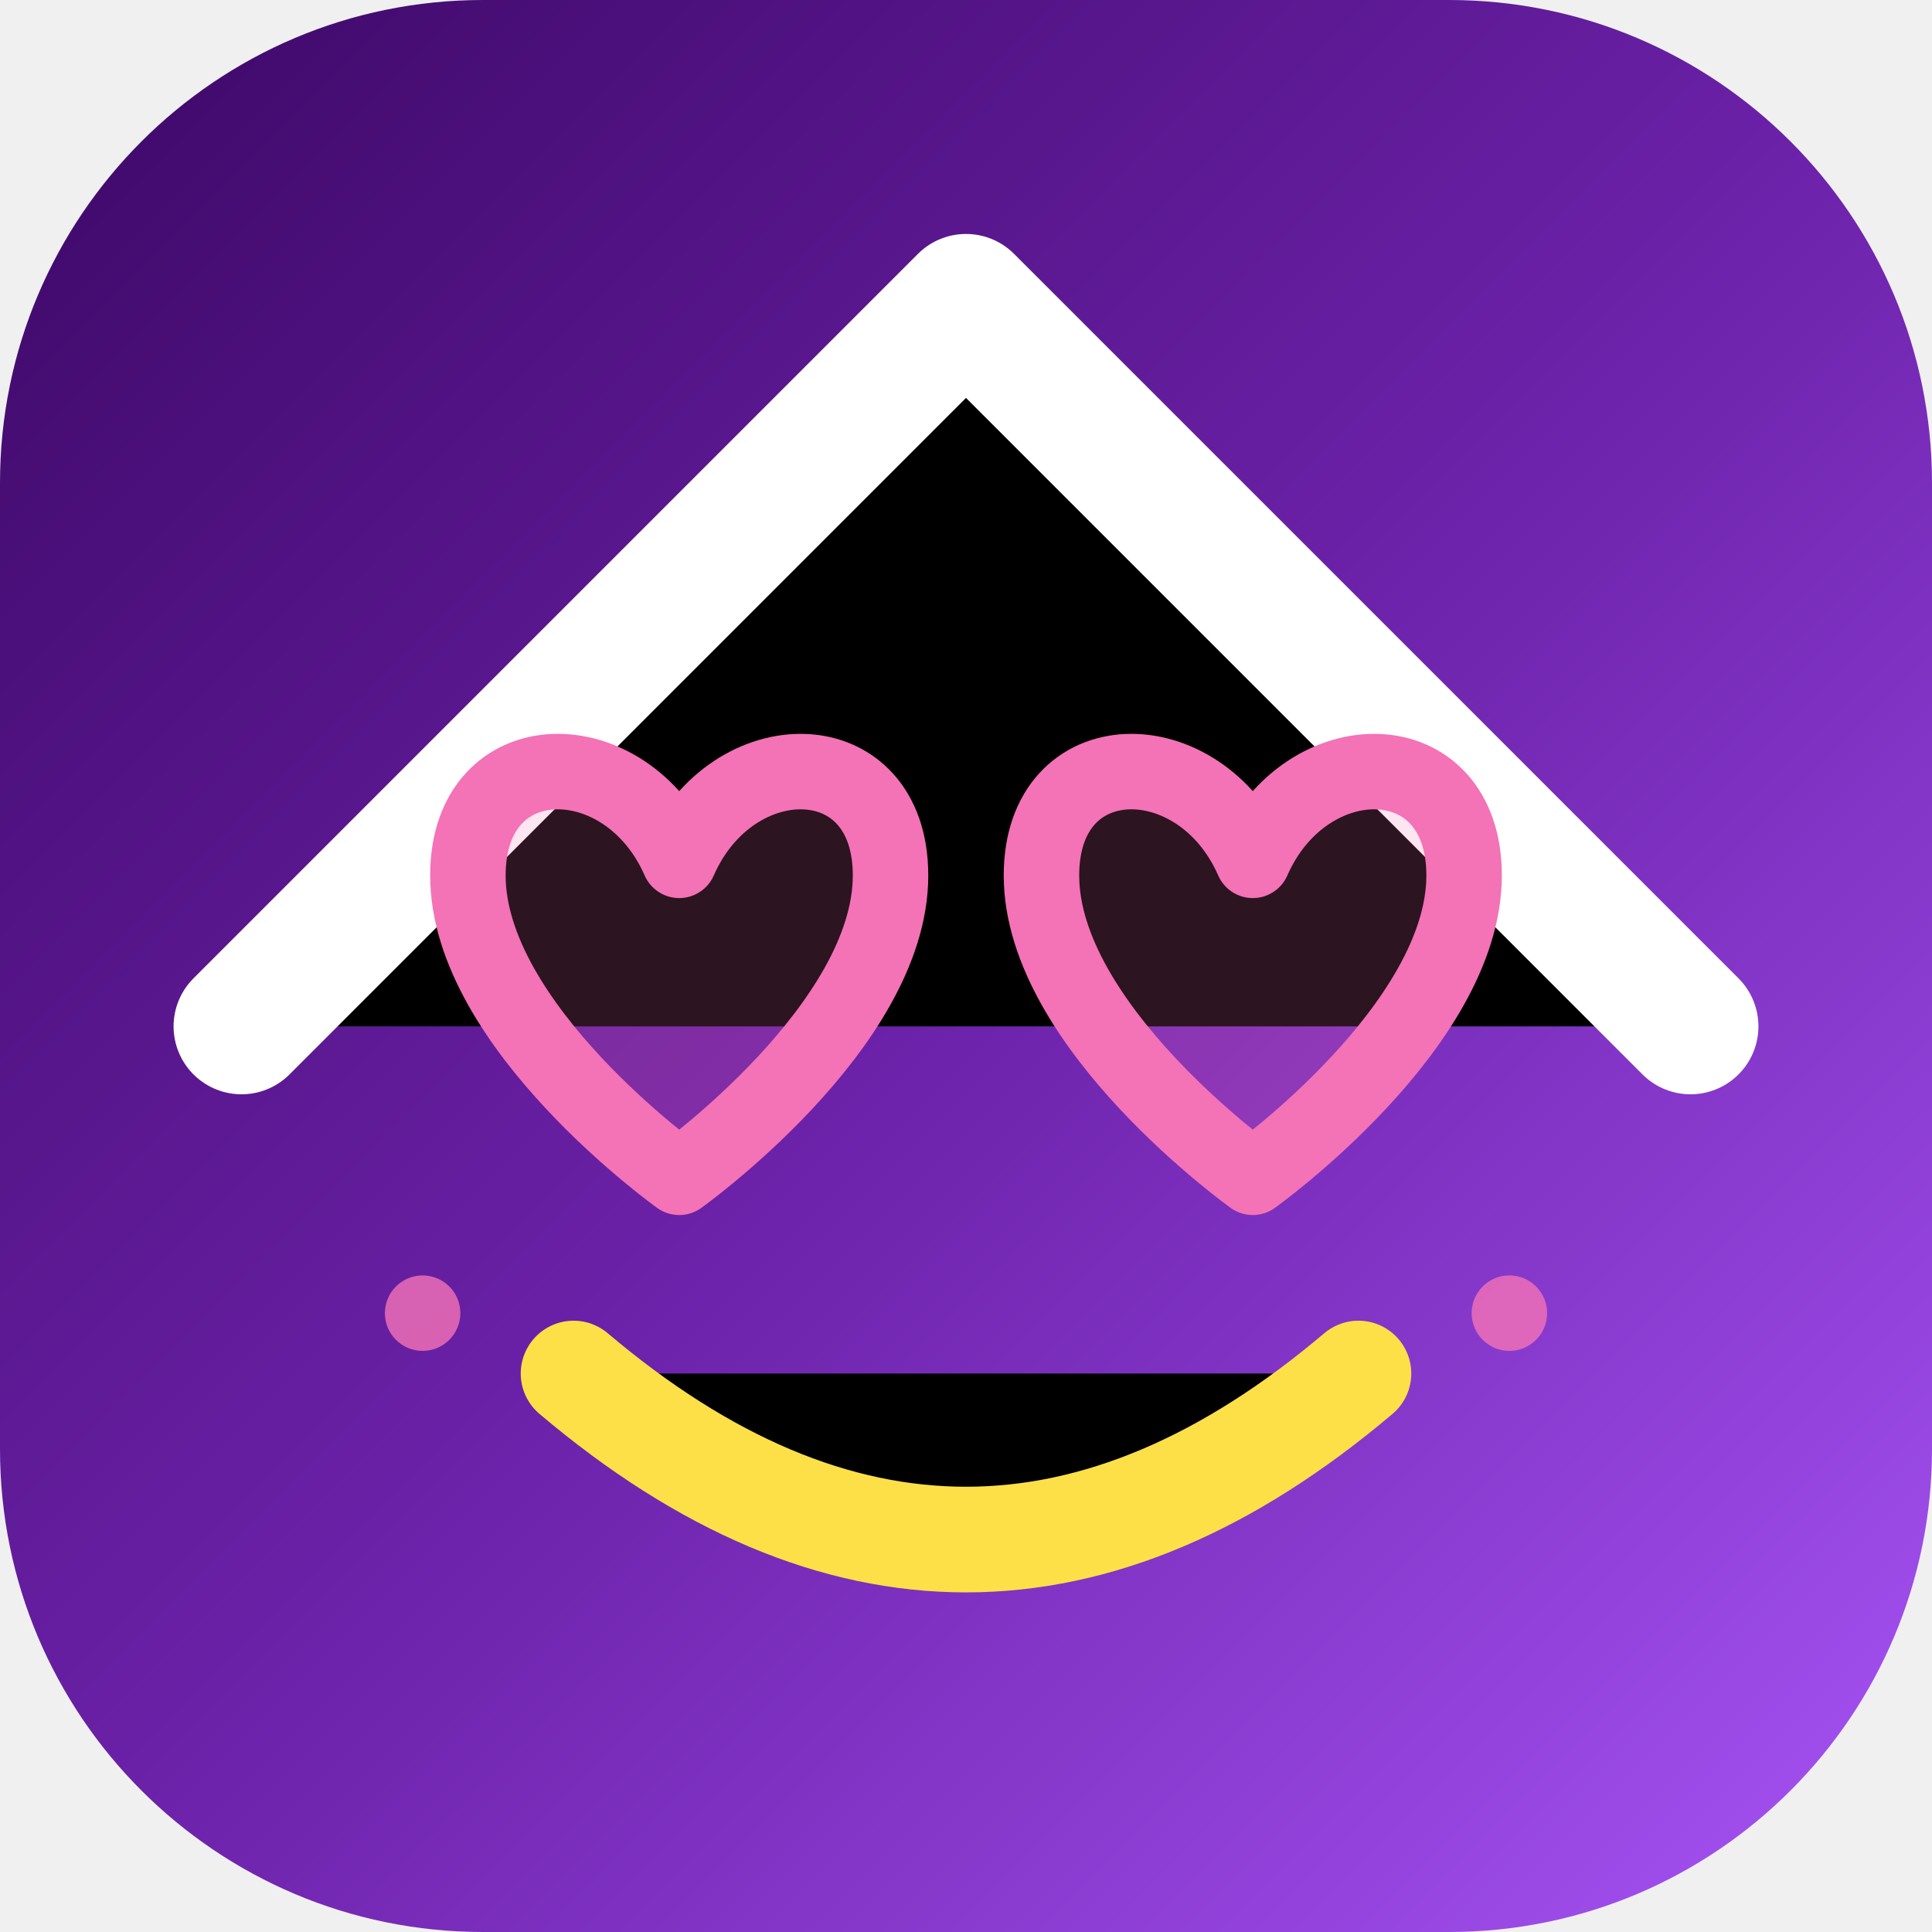
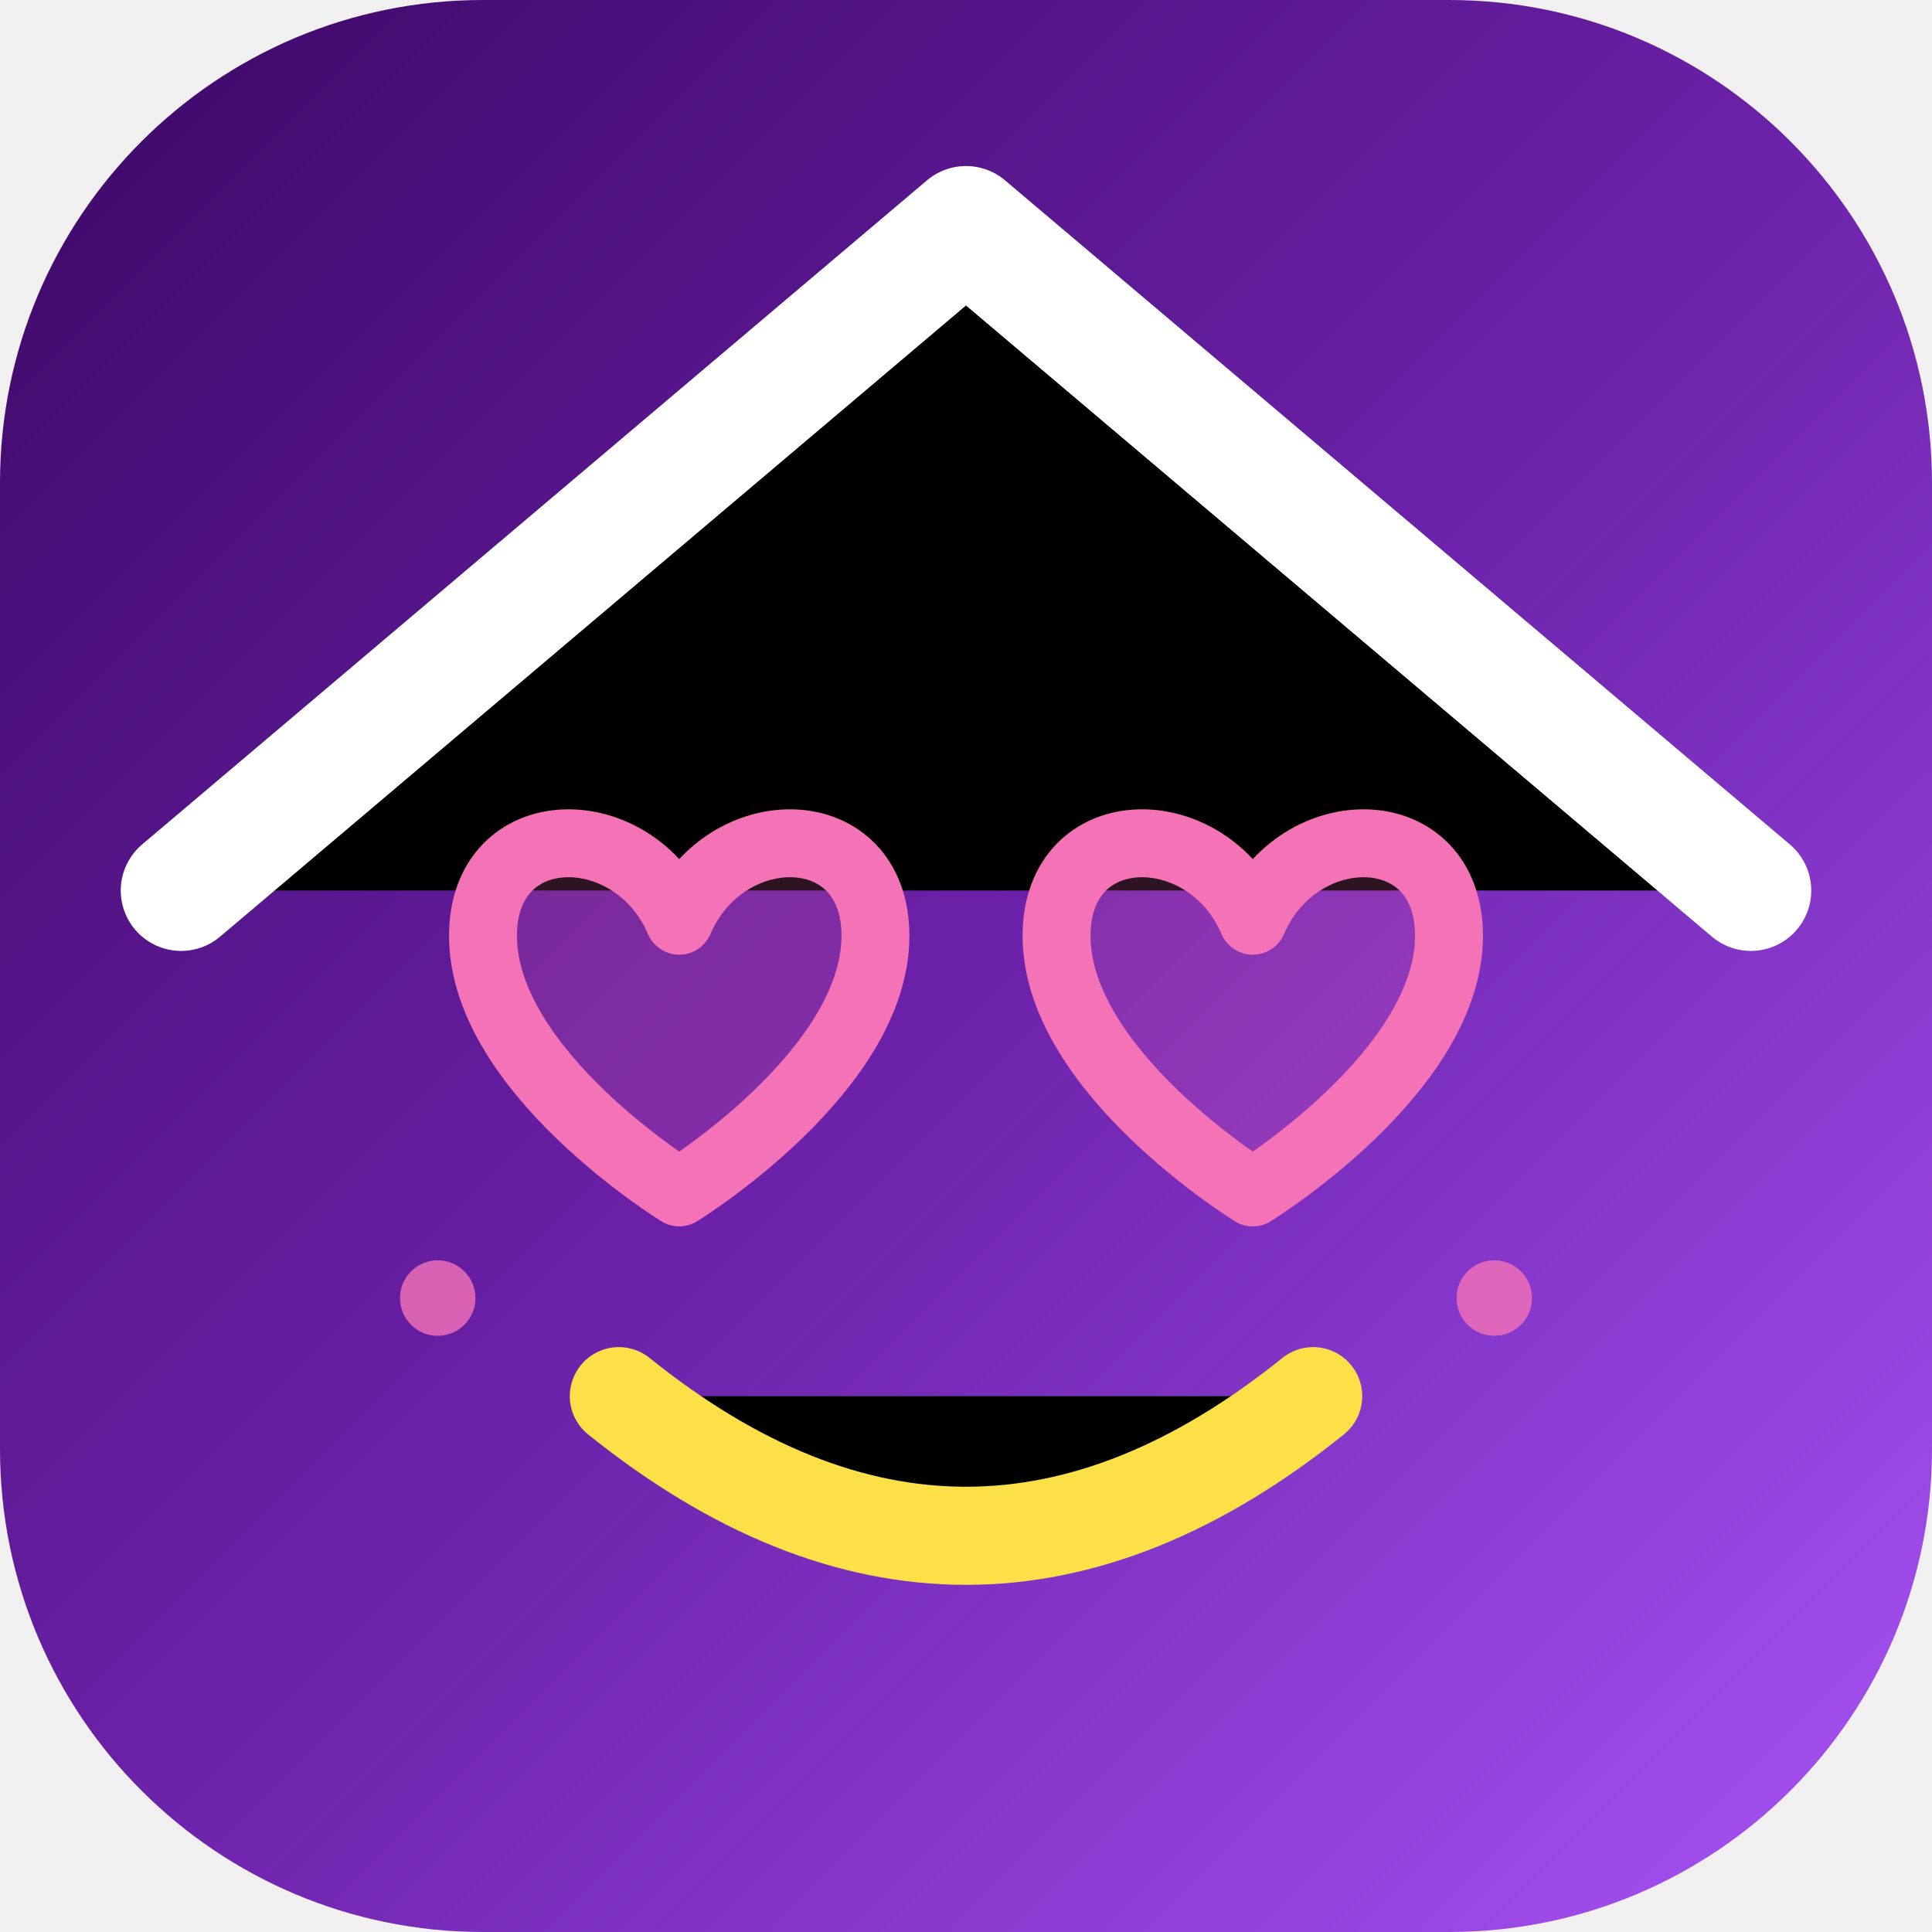
<svg xmlns="http://www.w3.org/2000/svg" viewBox="0 0 256 256" width="100%" height="100%">
  <defs>
    <linearGradient id="purpleBg" x1="0%" y1="0%" x2="100%" y2="100%">
      <stop offset="0%" stop-color="#3B0764" />
      <stop offset="50%" stop-color="#6B21A8" />
      <stop offset="100%" stop-color="#A855F7" />
    </linearGradient>
  </defs>
  <rect width="256" height="256" rx="64" fill="url(#purpleBg)" />
-   <path d="M 32,136 L 128,40 L 224,136" stroke="#FFFFFF" stroke-width="18" stroke-linecap="round" stroke-linejoin="round" />
-   <path d="M 90, 114 C 83, 98 62, 98 62, 116 C 62, 136 90, 156 90, 156 C 90, 156 118, 136 118, 116 C 118, 98 97, 98 90, 114 Z" stroke="#F472B6" stroke-width="10" fill="#F472B6" fill-opacity="0.18" stroke-linecap="round" stroke-linejoin="round" />
-   <path d="M 166, 114 C 159, 98 138, 98 138, 116 C 138, 136 166, 156 166, 156 C 166, 156 194, 136 194, 116 C 194, 98 173, 98 166, 114 Z" stroke="#F472B6" stroke-width="10" fill="#F472B6" fill-opacity="0.18" stroke-linecap="round" stroke-linejoin="round" />
-   <path d="M 76, 182 Q 128, 226 180, 182" stroke="#FDE047" stroke-width="14" stroke-linecap="round" />
-   <circle cx="56" cy="174" r="5" fill="#F472B6" opacity="0.8" />
-   <circle cx="200" cy="174" r="5" fill="#F472B6" opacity="0.8" />
+   <path d="M 24,118 L 128,30 L 232,118" stroke="#FFFFFF" stroke-width="16" stroke-linecap="round" stroke-linejoin="round" />
+   <path d="M 90, 122 C 84, 108 64, 108 64, 124 C 64, 142 90, 158 90, 158 C 90, 158 116, 142 116, 124 C 116, 108 96, 108 90, 122 Z" stroke="#F472B6" stroke-width="9" fill="#F472B6" fill-opacity="0.18" stroke-linecap="round" stroke-linejoin="round" />
+   <path d="M 166, 122 C 160, 108 140, 108 140, 124 C 140, 142 166, 158 166, 158 C 166, 158 192, 142 192, 124 C 192, 108 172, 108 166, 122 Z" stroke="#F472B6" stroke-width="9" fill="#F472B6" fill-opacity="0.18" stroke-linecap="round" stroke-linejoin="round" />
+   <path d="M 82, 185 Q 128, 222 174, 185" stroke="#FDE047" stroke-width="13" stroke-linecap="round" />
+   <circle cx="58" cy="172" r="5" fill="#F472B6" opacity="0.8" />
+   <circle cx="198" cy="172" r="5" fill="#F472B6" opacity="0.8" />
</svg>
